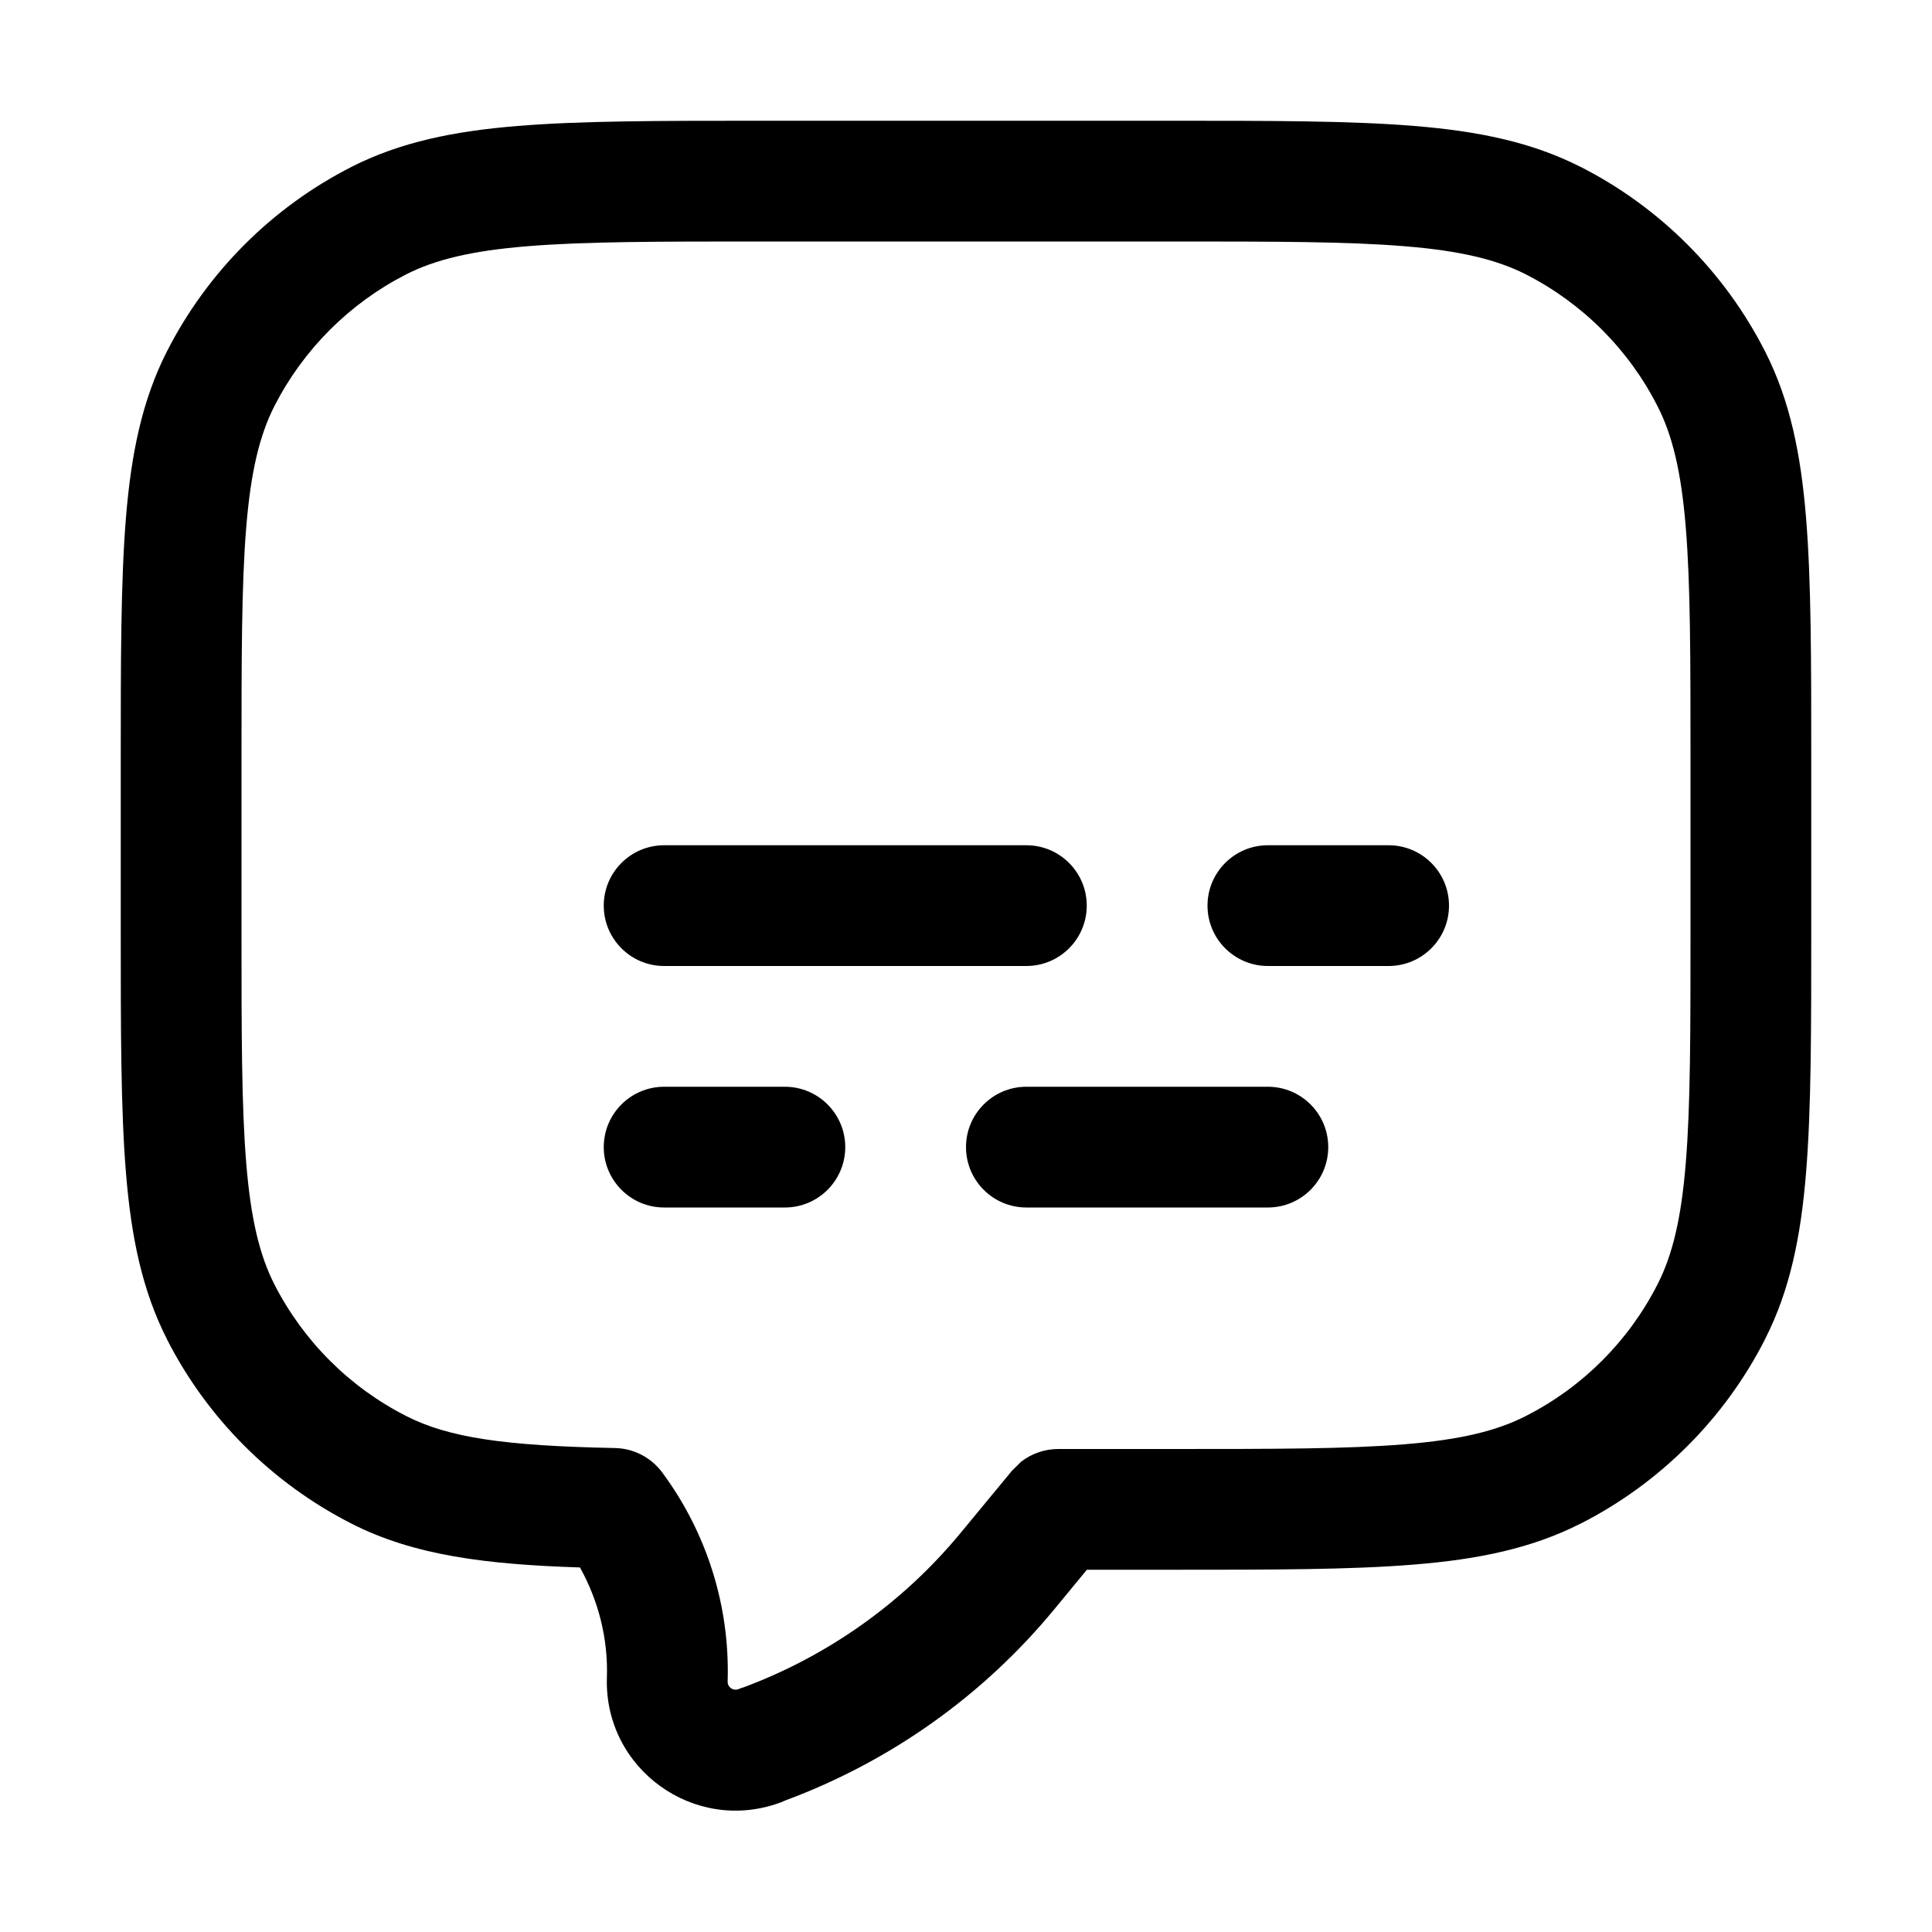
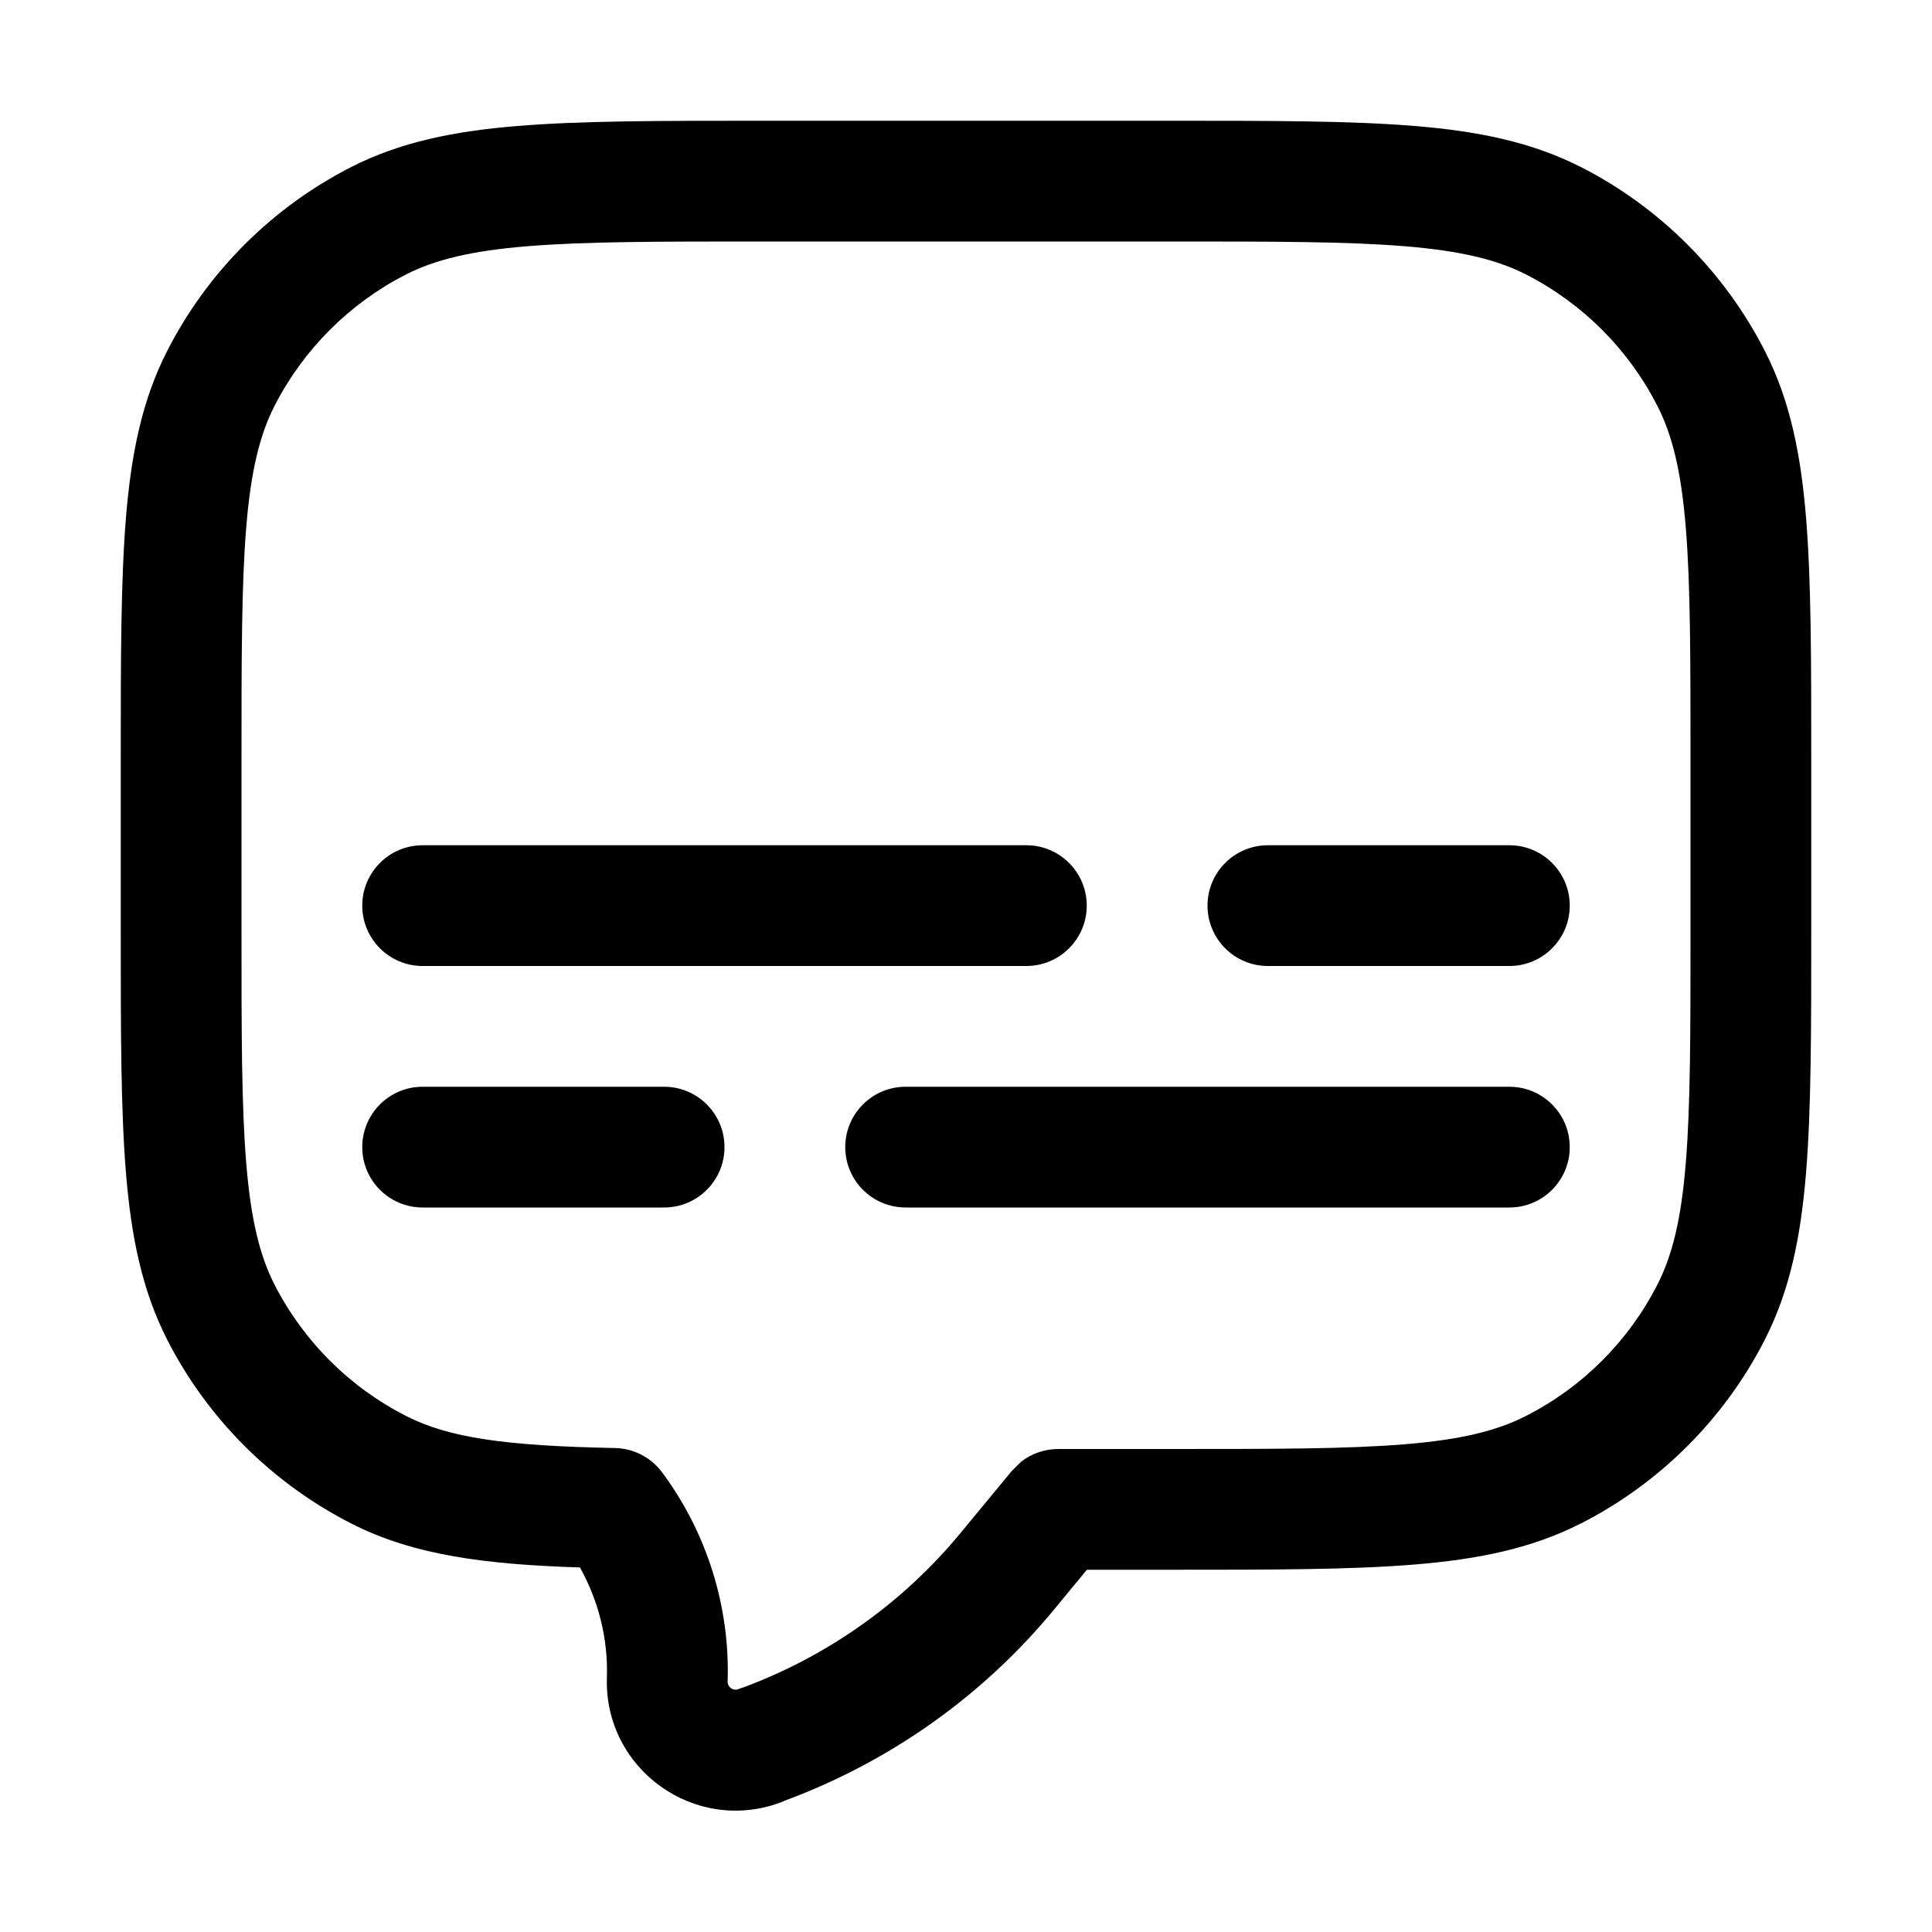
<svg xmlns="http://www.w3.org/2000/svg" width="16" height="16" viewBox="0 0 16 16" fill="none">
-   <path d="M9.7 1C10.532 1 11.186 1 11.711 1.043C12.242 1.086 12.686 1.177 13.089 1.382H13.09C13.748 1.717 14.283 2.253 14.618 2.911C14.823 3.314 14.914 3.758 14.957 4.289C15 4.814 15 5.468 15 6.3V7.7C15 8.532 15 9.186 14.957 9.711C14.914 10.242 14.823 10.686 14.618 11.089V11.09C14.283 11.748 13.748 12.283 13.09 12.618H13.089C12.686 12.823 12.242 12.914 11.711 12.957C11.186 13 10.532 13 9.7 13H9.001L8.729 13.33C8.14 14.044 7.372 14.588 6.505 14.91L6.468 14.926L6.462 14.928C5.752 15.19 5.003 14.65 5.026 13.895C5.037 13.573 4.957 13.258 4.803 12.981C4.026 12.956 3.429 12.882 2.911 12.618C2.253 12.283 1.717 11.748 1.382 11.09V11.089C1.177 10.686 1.086 10.242 1.043 9.711C1 9.186 1 8.532 1 7.7V6.3C1 5.468 1 4.814 1.043 4.289C1.086 3.758 1.177 3.314 1.382 2.911C1.717 2.253 2.253 1.717 2.911 1.382C3.314 1.177 3.758 1.086 4.289 1.043C4.814 1 5.468 1 6.3 1H9.7ZM6.3 2C5.452 2 4.845 2 4.37 2.039C3.901 2.077 3.603 2.151 3.364 2.272C2.894 2.512 2.512 2.894 2.272 3.364C2.151 3.603 2.077 3.901 2.039 4.37C2 4.845 2 5.452 2 6.3V7.7C2 8.548 2 9.155 2.039 9.63C2.077 10.099 2.151 10.397 2.272 10.636C2.512 11.106 2.894 11.488 3.364 11.727C3.715 11.906 4.178 11.974 5.093 11.992C5.248 11.995 5.392 12.07 5.484 12.194C5.853 12.692 6.046 13.302 6.026 13.926C6.025 13.972 6.07 14.004 6.112 13.99L6.146 13.977L6.152 13.976C6.856 13.715 7.48 13.272 7.957 12.693L8.379 12.182L8.458 12.104C8.545 12.037 8.653 12 8.765 12H9.7C10.548 12 11.155 12 11.63 11.961C12.099 11.923 12.397 11.849 12.636 11.727C13.106 11.488 13.488 11.106 13.727 10.636C13.849 10.397 13.923 10.099 13.961 9.63C14 9.155 14 8.548 14 7.7V6.3C14 5.452 14 4.845 13.961 4.37C13.923 3.901 13.849 3.603 13.727 3.364C13.488 2.894 13.106 2.512 12.636 2.272C12.397 2.151 12.099 2.077 11.63 2.039C11.155 2 10.548 2 9.7 2H6.3ZM6.5 9C6.776 9 7 9.224 7 9.5C7 9.776 6.776 10 6.5 10H5.5C5.224 10 5 9.776 5 9.5C5 9.224 5.224 9 5.5 9H6.5ZM10.5 9C10.776 9 11 9.224 11 9.5C11 9.776 10.776 10 10.5 10H8.5C8.224 10 8 9.776 8 9.5C8 9.224 8.224 9 8.5 9H10.5ZM8.5 7C8.776 7 9 7.224 9 7.5C9 7.776 8.776 8 8.5 8H5.5C5.224 8 5 7.776 5 7.5C5 7.224 5.224 7 5.5 7H8.5ZM11.5 7C11.776 7 12 7.224 12 7.5C12 7.776 11.776 8 11.5 8H10.5C10.224 8 10 7.776 10 7.5C10 7.224 10.224 7 10.5 7H11.5Z" fill="currentColor" />
+   <path d="M9.7 1C10.532 1 11.186 1 11.711 1.043C12.242 1.086 12.686 1.177 13.089 1.382H13.09C13.748 1.717 14.283 2.253 14.618 2.911C14.823 3.314 14.914 3.758 14.957 4.289C15 4.814 15 5.468 15 6.3V7.7C15 8.532 15 9.186 14.957 9.711C14.914 10.242 14.823 10.686 14.618 11.089V11.09C14.283 11.748 13.748 12.283 13.09 12.618H13.089C12.686 12.823 12.242 12.914 11.711 12.957C11.186 13 10.532 13 9.7 13H9.001L8.729 13.33C8.14 14.044 7.372 14.588 6.505 14.91L6.468 14.926L6.462 14.928C5.752 15.19 5.003 14.65 5.026 13.895C5.037 13.573 4.957 13.258 4.803 12.981C4.026 12.956 3.429 12.882 2.911 12.618C2.253 12.283 1.717 11.748 1.382 11.09V11.089C1.177 10.686 1.086 10.242 1.043 9.711C1 9.186 1 8.532 1 7.7V6.3C1 5.468 1 4.814 1.043 4.289C1.086 3.758 1.177 3.314 1.382 2.911C1.717 2.253 2.253 1.717 2.911 1.382C3.314 1.177 3.758 1.086 4.289 1.043C4.814 1 5.468 1 6.3 1H9.7ZM6.3 2C5.452 2 4.845 2 4.37 2.039C3.901 2.077 3.603 2.151 3.364 2.272C2.894 2.512 2.512 2.894 2.272 3.364C2.151 3.603 2.077 3.901 2.039 4.37C2 4.845 2 5.452 2 6.3V7.7C2 8.548 2 9.155 2.039 9.63C2.077 10.099 2.151 10.397 2.272 10.636C2.512 11.106 2.894 11.488 3.364 11.727C3.715 11.906 4.178 11.974 5.093 11.992C5.248 11.995 5.392 12.07 5.484 12.194C5.853 12.692 6.046 13.302 6.026 13.926C6.025 13.972 6.07 14.004 6.112 13.99L6.146 13.977L6.152 13.976C6.856 13.715 7.48 13.272 7.957 12.693L8.379 12.182L8.458 12.104C8.545 12.037 8.653 12 8.765 12H9.7C10.548 12 11.155 12 11.63 11.961C12.099 11.923 12.397 11.849 12.636 11.727C13.106 11.488 13.488 11.106 13.727 10.636C13.849 10.397 13.923 10.099 13.961 9.63C14 9.155 14 8.548 14 7.7V6.3C14 5.452 14 4.845 13.961 4.37C13.923 3.901 13.849 3.603 13.727 3.364C13.488 2.894 13.106 2.512 12.636 2.272C12.397 2.151 12.099 2.077 11.63 2.039C11.155 2 10.548 2 9.7 2H6.3ZM5.5 9C5.776 9 6 9.224 6 9.5C6 9.776 5.776 10 5.5 10H3.5C3.224 10 3 9.776 3 9.5C3 9.224 3.224 9 3.5 9H5.5ZM12.5 9C12.776 9 13 9.224 13 9.5C13 9.776 12.776 10 12.5 10H7.5C7.224 10 7 9.776 7 9.5C7 9.224 7.224 9 7.5 9H12.5ZM8.5 7C8.776 7 9 7.224 9 7.5C9 7.776 8.776 8 8.5 8H3.5C3.224 8 3 7.776 3 7.5C3 7.224 3.224 7 3.5 7H8.5ZM12.5 7C12.776 7 13 7.224 13 7.5C13 7.776 12.776 8 12.5 8H10.5C10.224 8 10 7.776 10 7.5C10 7.224 10.224 7 10.5 7H12.5Z" fill="currentColor" />
</svg>
